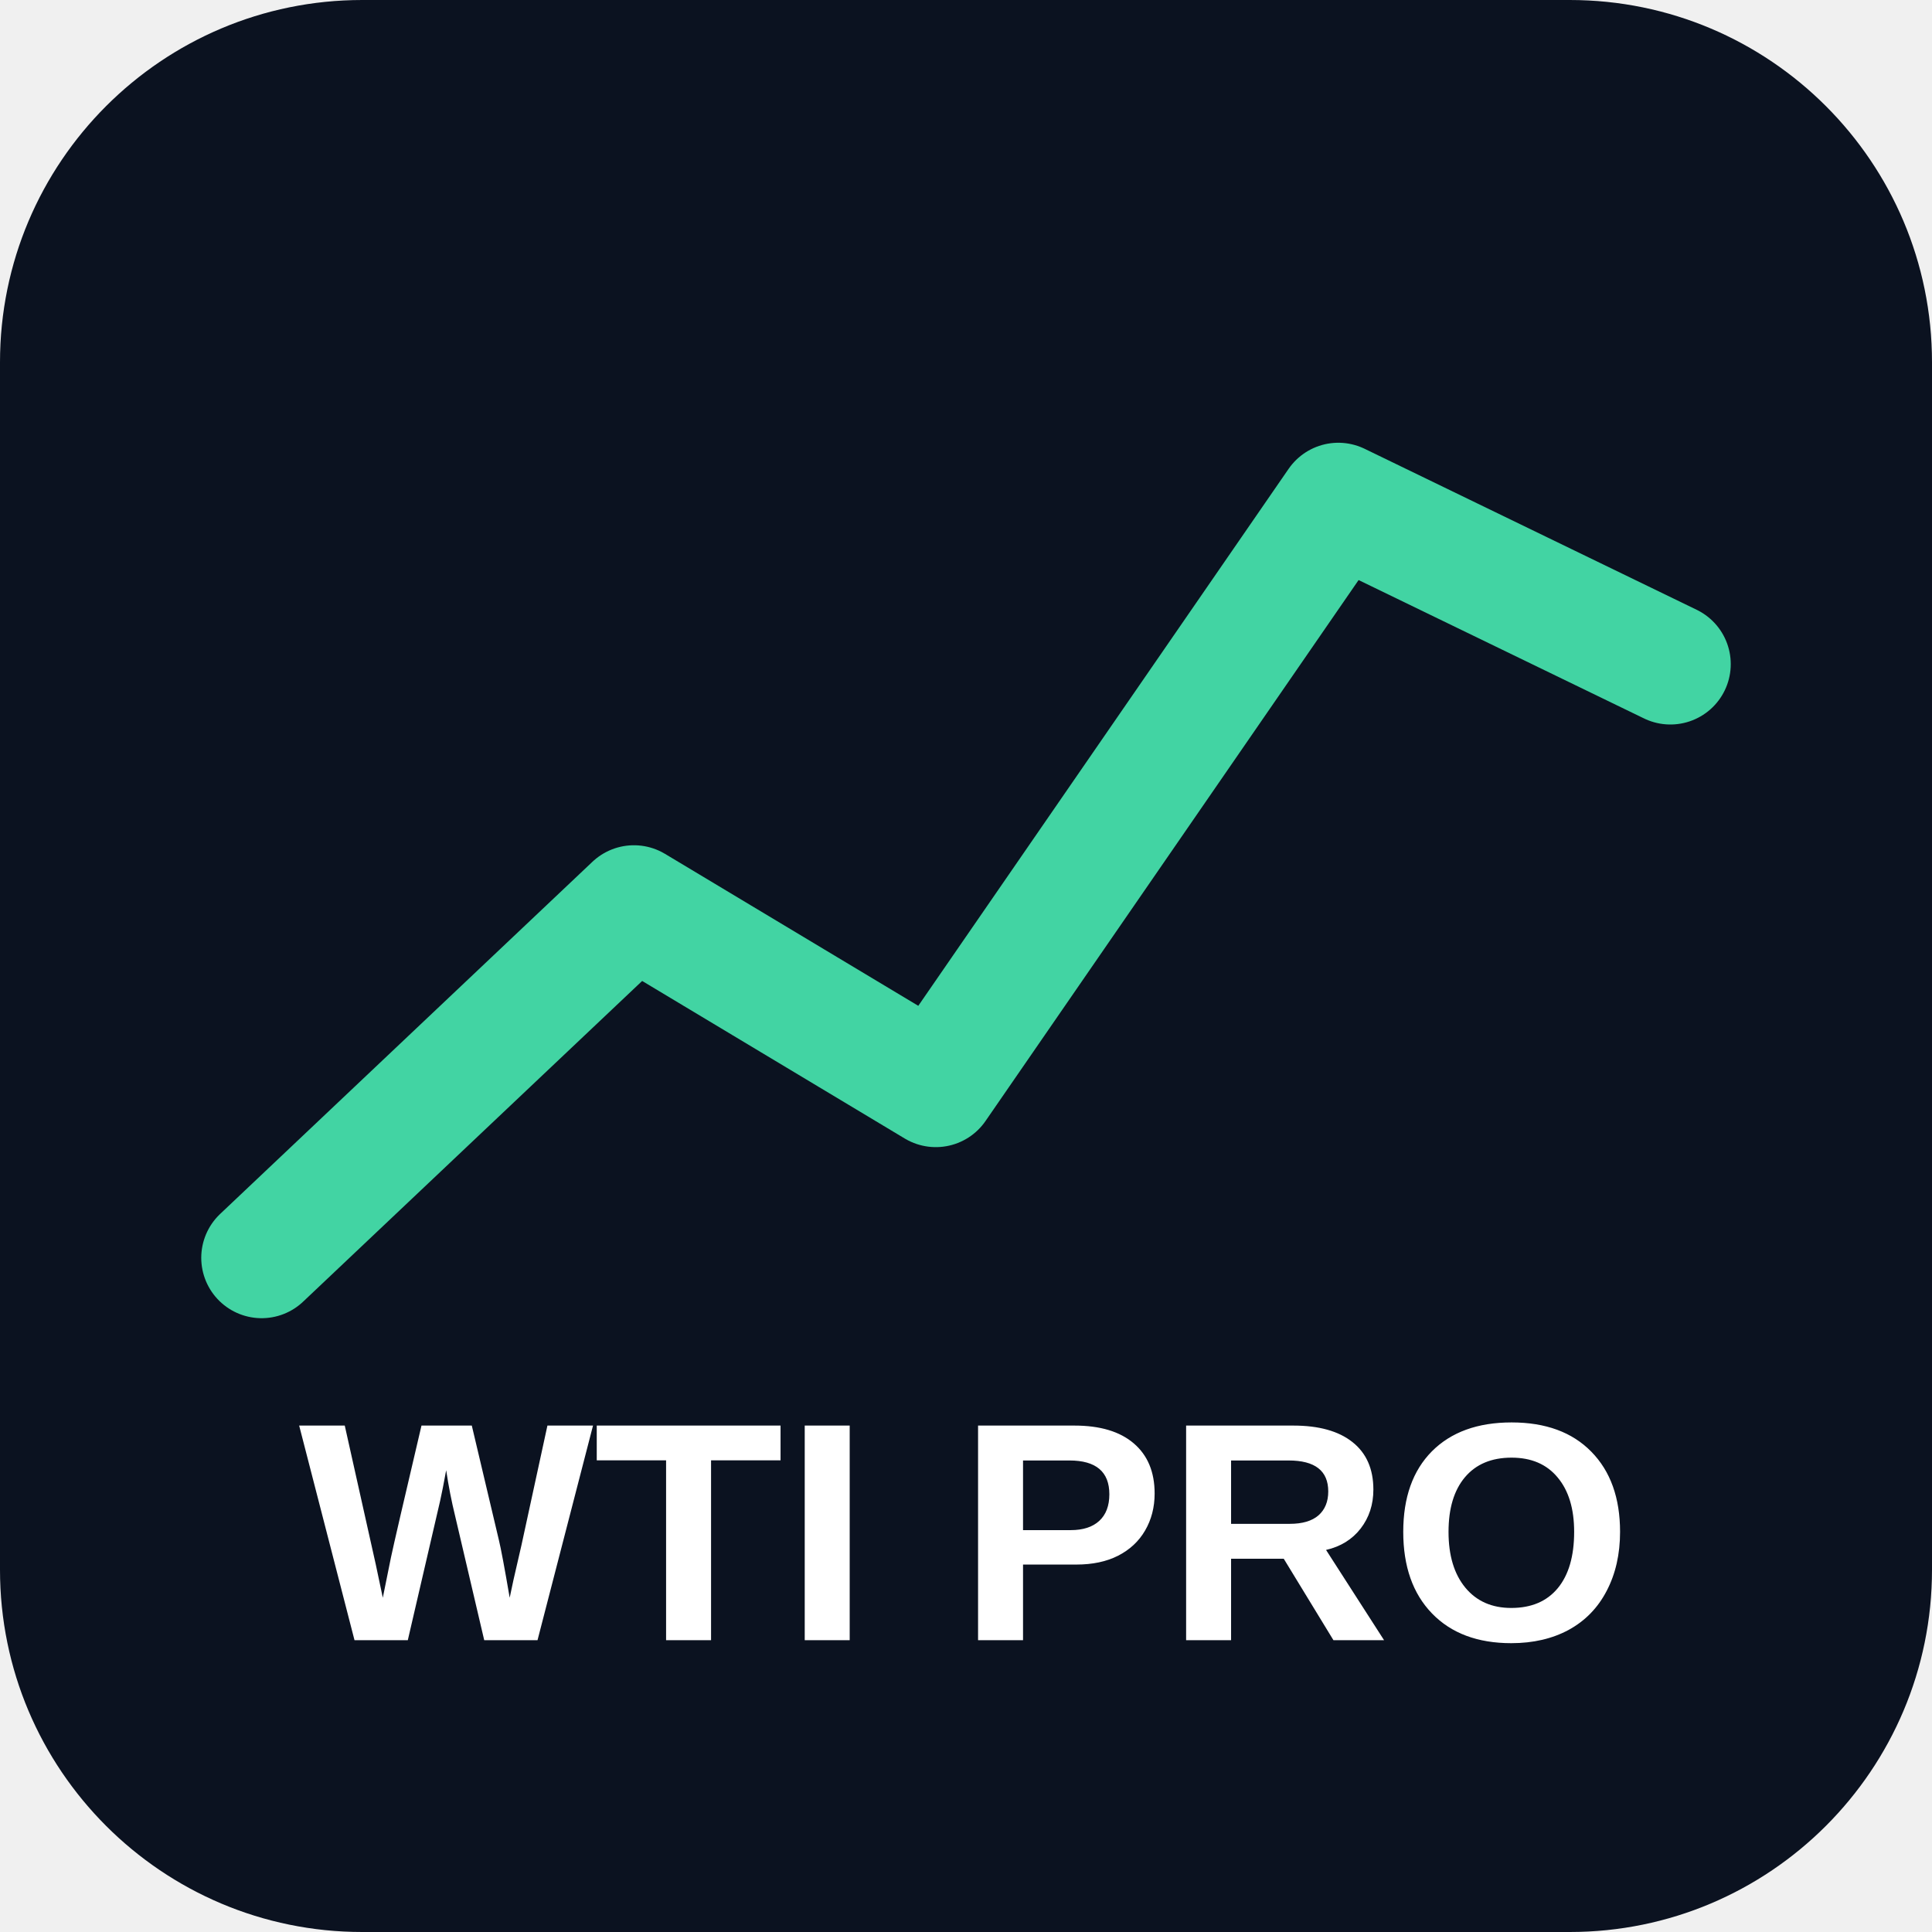
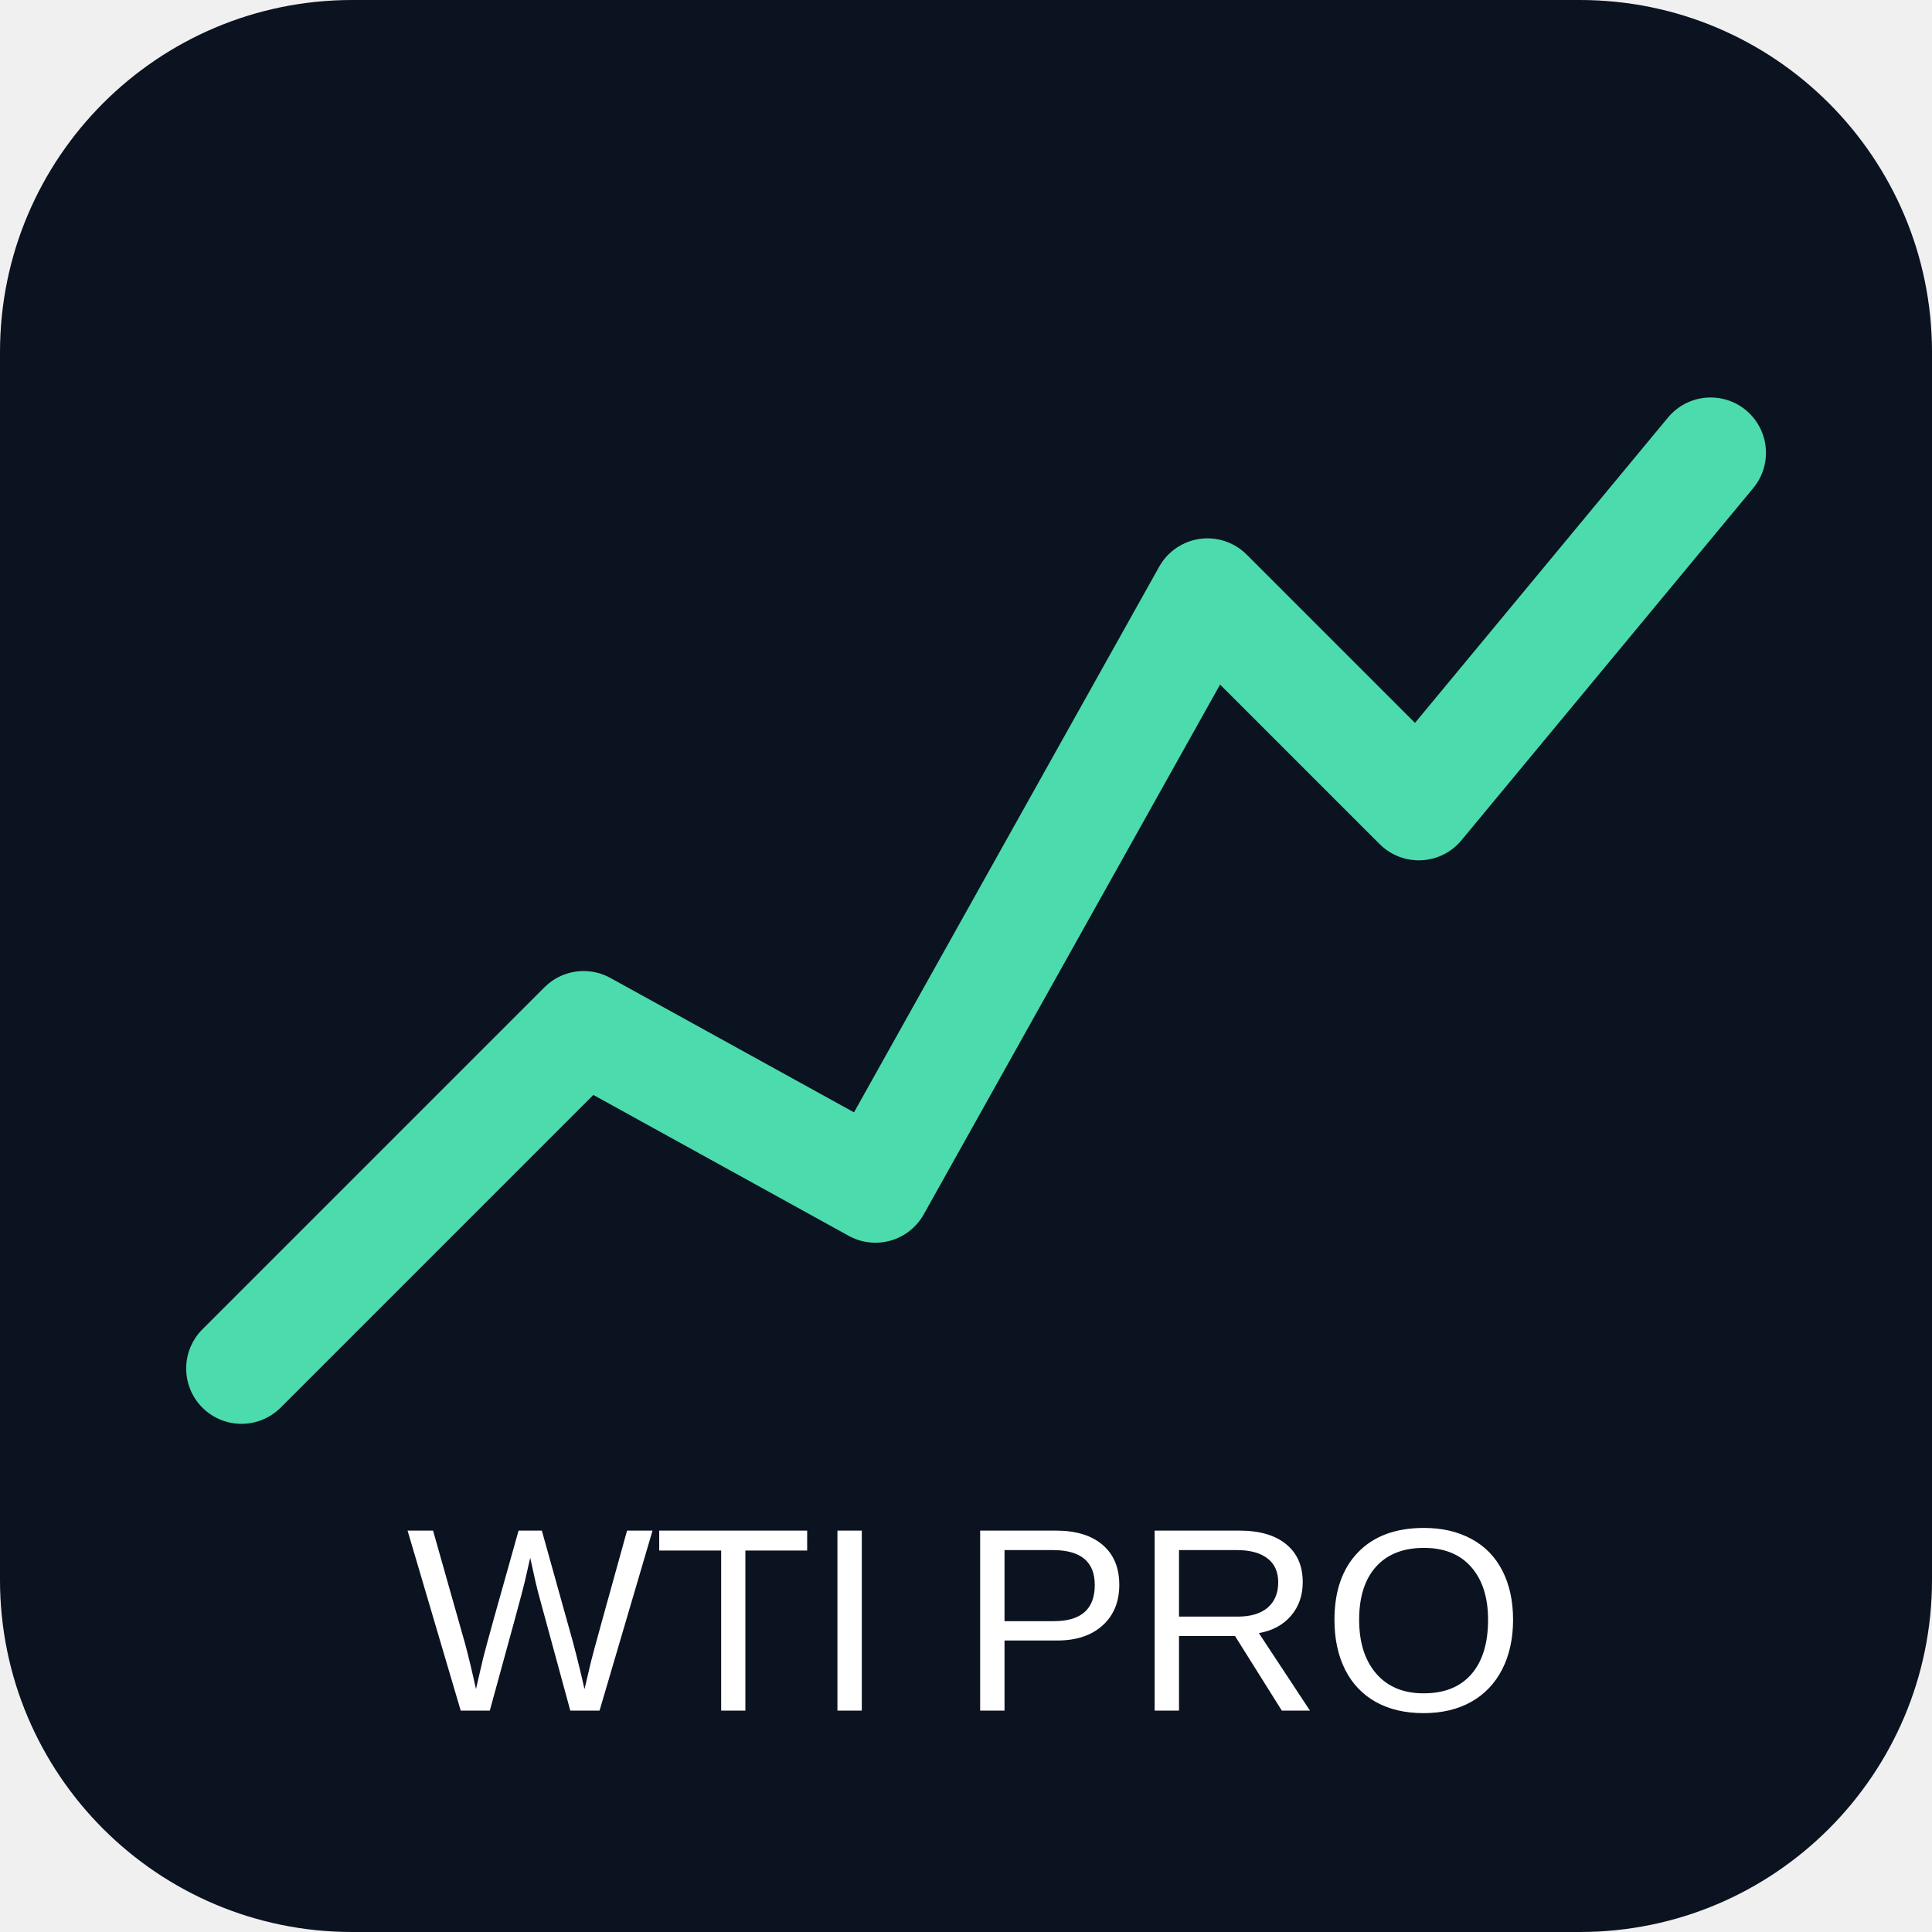
<svg xmlns="http://www.w3.org/2000/svg" viewBox="0 0 192 192">
-   <rect width="192" height="192" rx="36" fill="#0b1220" />
-   <path d="M26 125 63 90 93 108 133 50 166 66" fill="none" stroke="#42d4a3" stroke-width="12" stroke-linecap="round" stroke-linejoin="round" />
-   <text x="96" y="163" fill="white" font-family="Arial" font-size="31" text-anchor="middle" font-weight="bold">WTI PRO</text>
+   <rect width="192" height="192" rx="35" fill="#0b1220" />
+   <path d="M24 136l34-34 29 16 33-59 21 21 29-35" fill="none" stroke="#4cdbac" stroke-width="11" stroke-linecap="round" stroke-linejoin="round" />
+   <text x="96" y="170" font-size="26" font-family="Arial" text-anchor="middle" fill="white">WTI PRO</text>
</svg>
